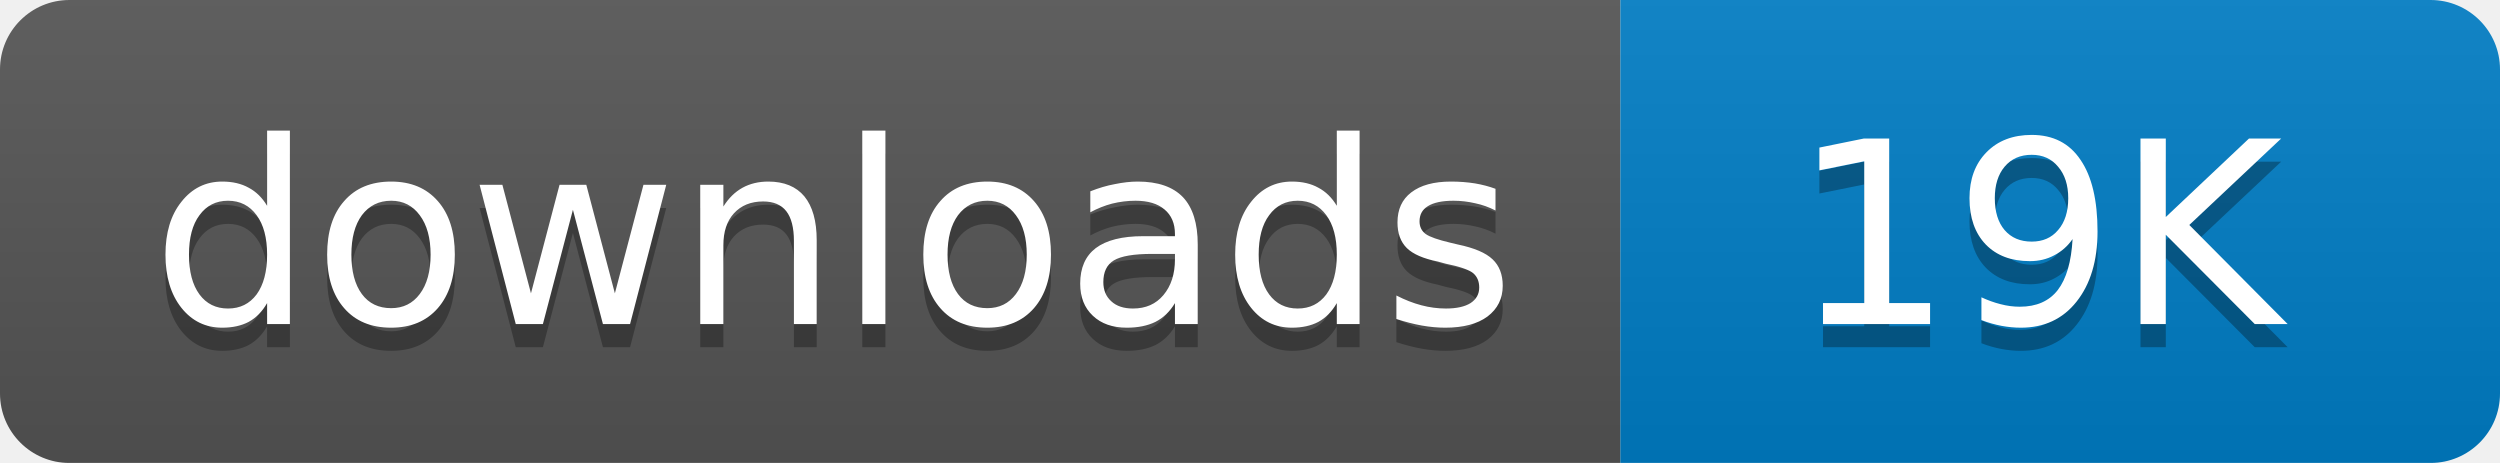
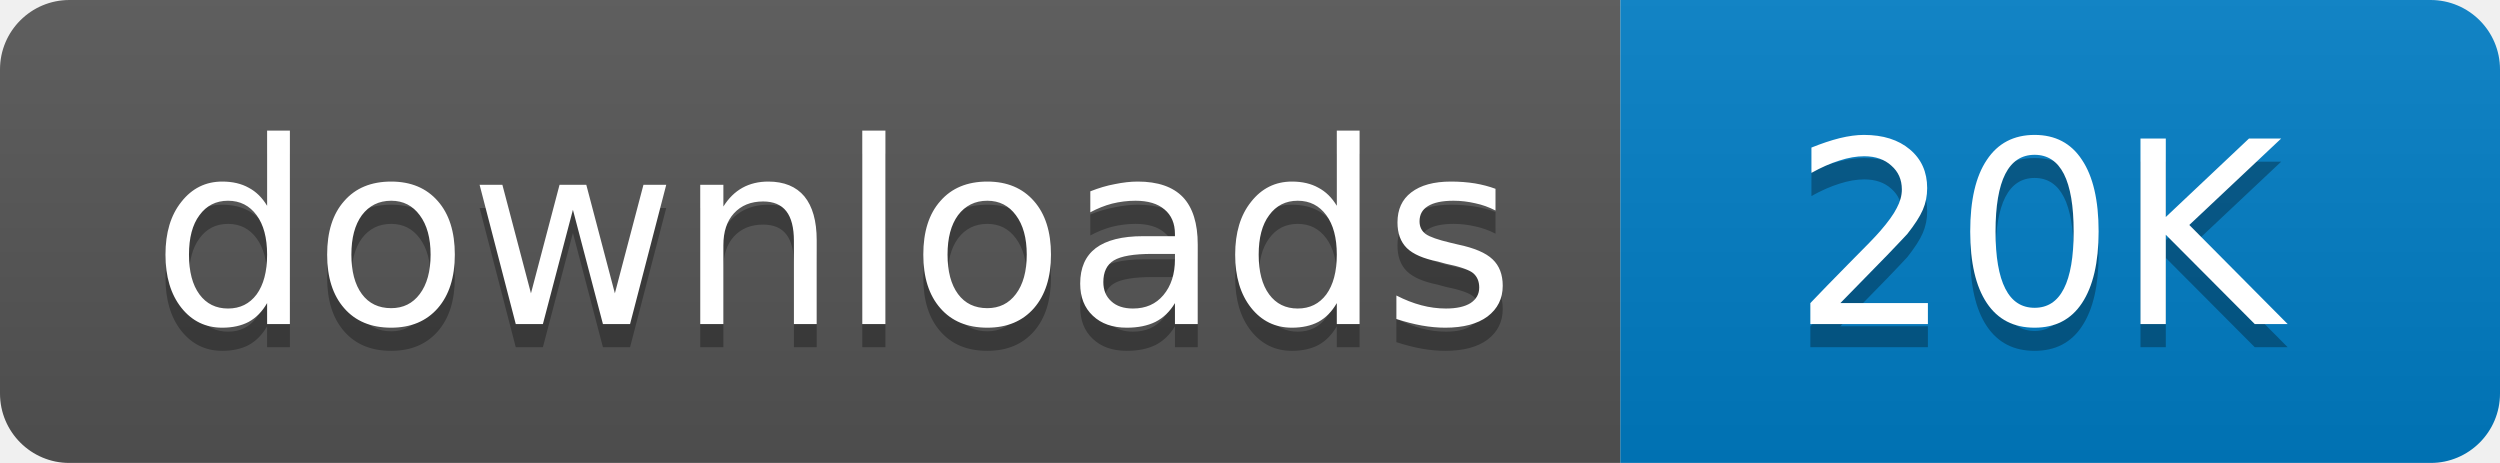
- <svg xmlns="http://www.w3.org/2000/svg" width="108" height="20" aria-label="CRAN downloads 19K">
+ <svg xmlns="http://www.w3.org/2000/svg" width="108" height="20" aria-label="CRAN downloads 20K">
  <linearGradient id="b" x2="0" y2="100%">
    <stop offset="0" stop-color="#bbb" stop-opacity=".1" />
    <stop offset="1" stop-opacity=".1" />
  </linearGradient>
  <mask id="a">
    <rect width="108" height="20" rx="3" fill="#fff" />
  </mask>
  <g mask="url(#a)">
    <path fill="#555" d="M0 0h70v20H0z" />
    <path fill="#007ec6" d="M70 0h38v20H70z" />
    <path fill="url(#b)" d="M0 0h108v20H0z" />
  </g>
  <g fill="#fff" text-anchor="middle" font-family="DejaVu Sans,Verdana,Geneva,sans-serif" font-size="11">
    <text x="36" y="15" fill="#010101" fill-opacity=".3">
      downloads
    </text>
    <text x="36" y="14">
      downloads
    </text>
    <text x="88" y="15" fill="#010101" fill-opacity=".3">
-       19K
+       20K
    </text>
    <text x="88" y="14">
-       19K
+       20K
    </text>
  </g>
</svg>
